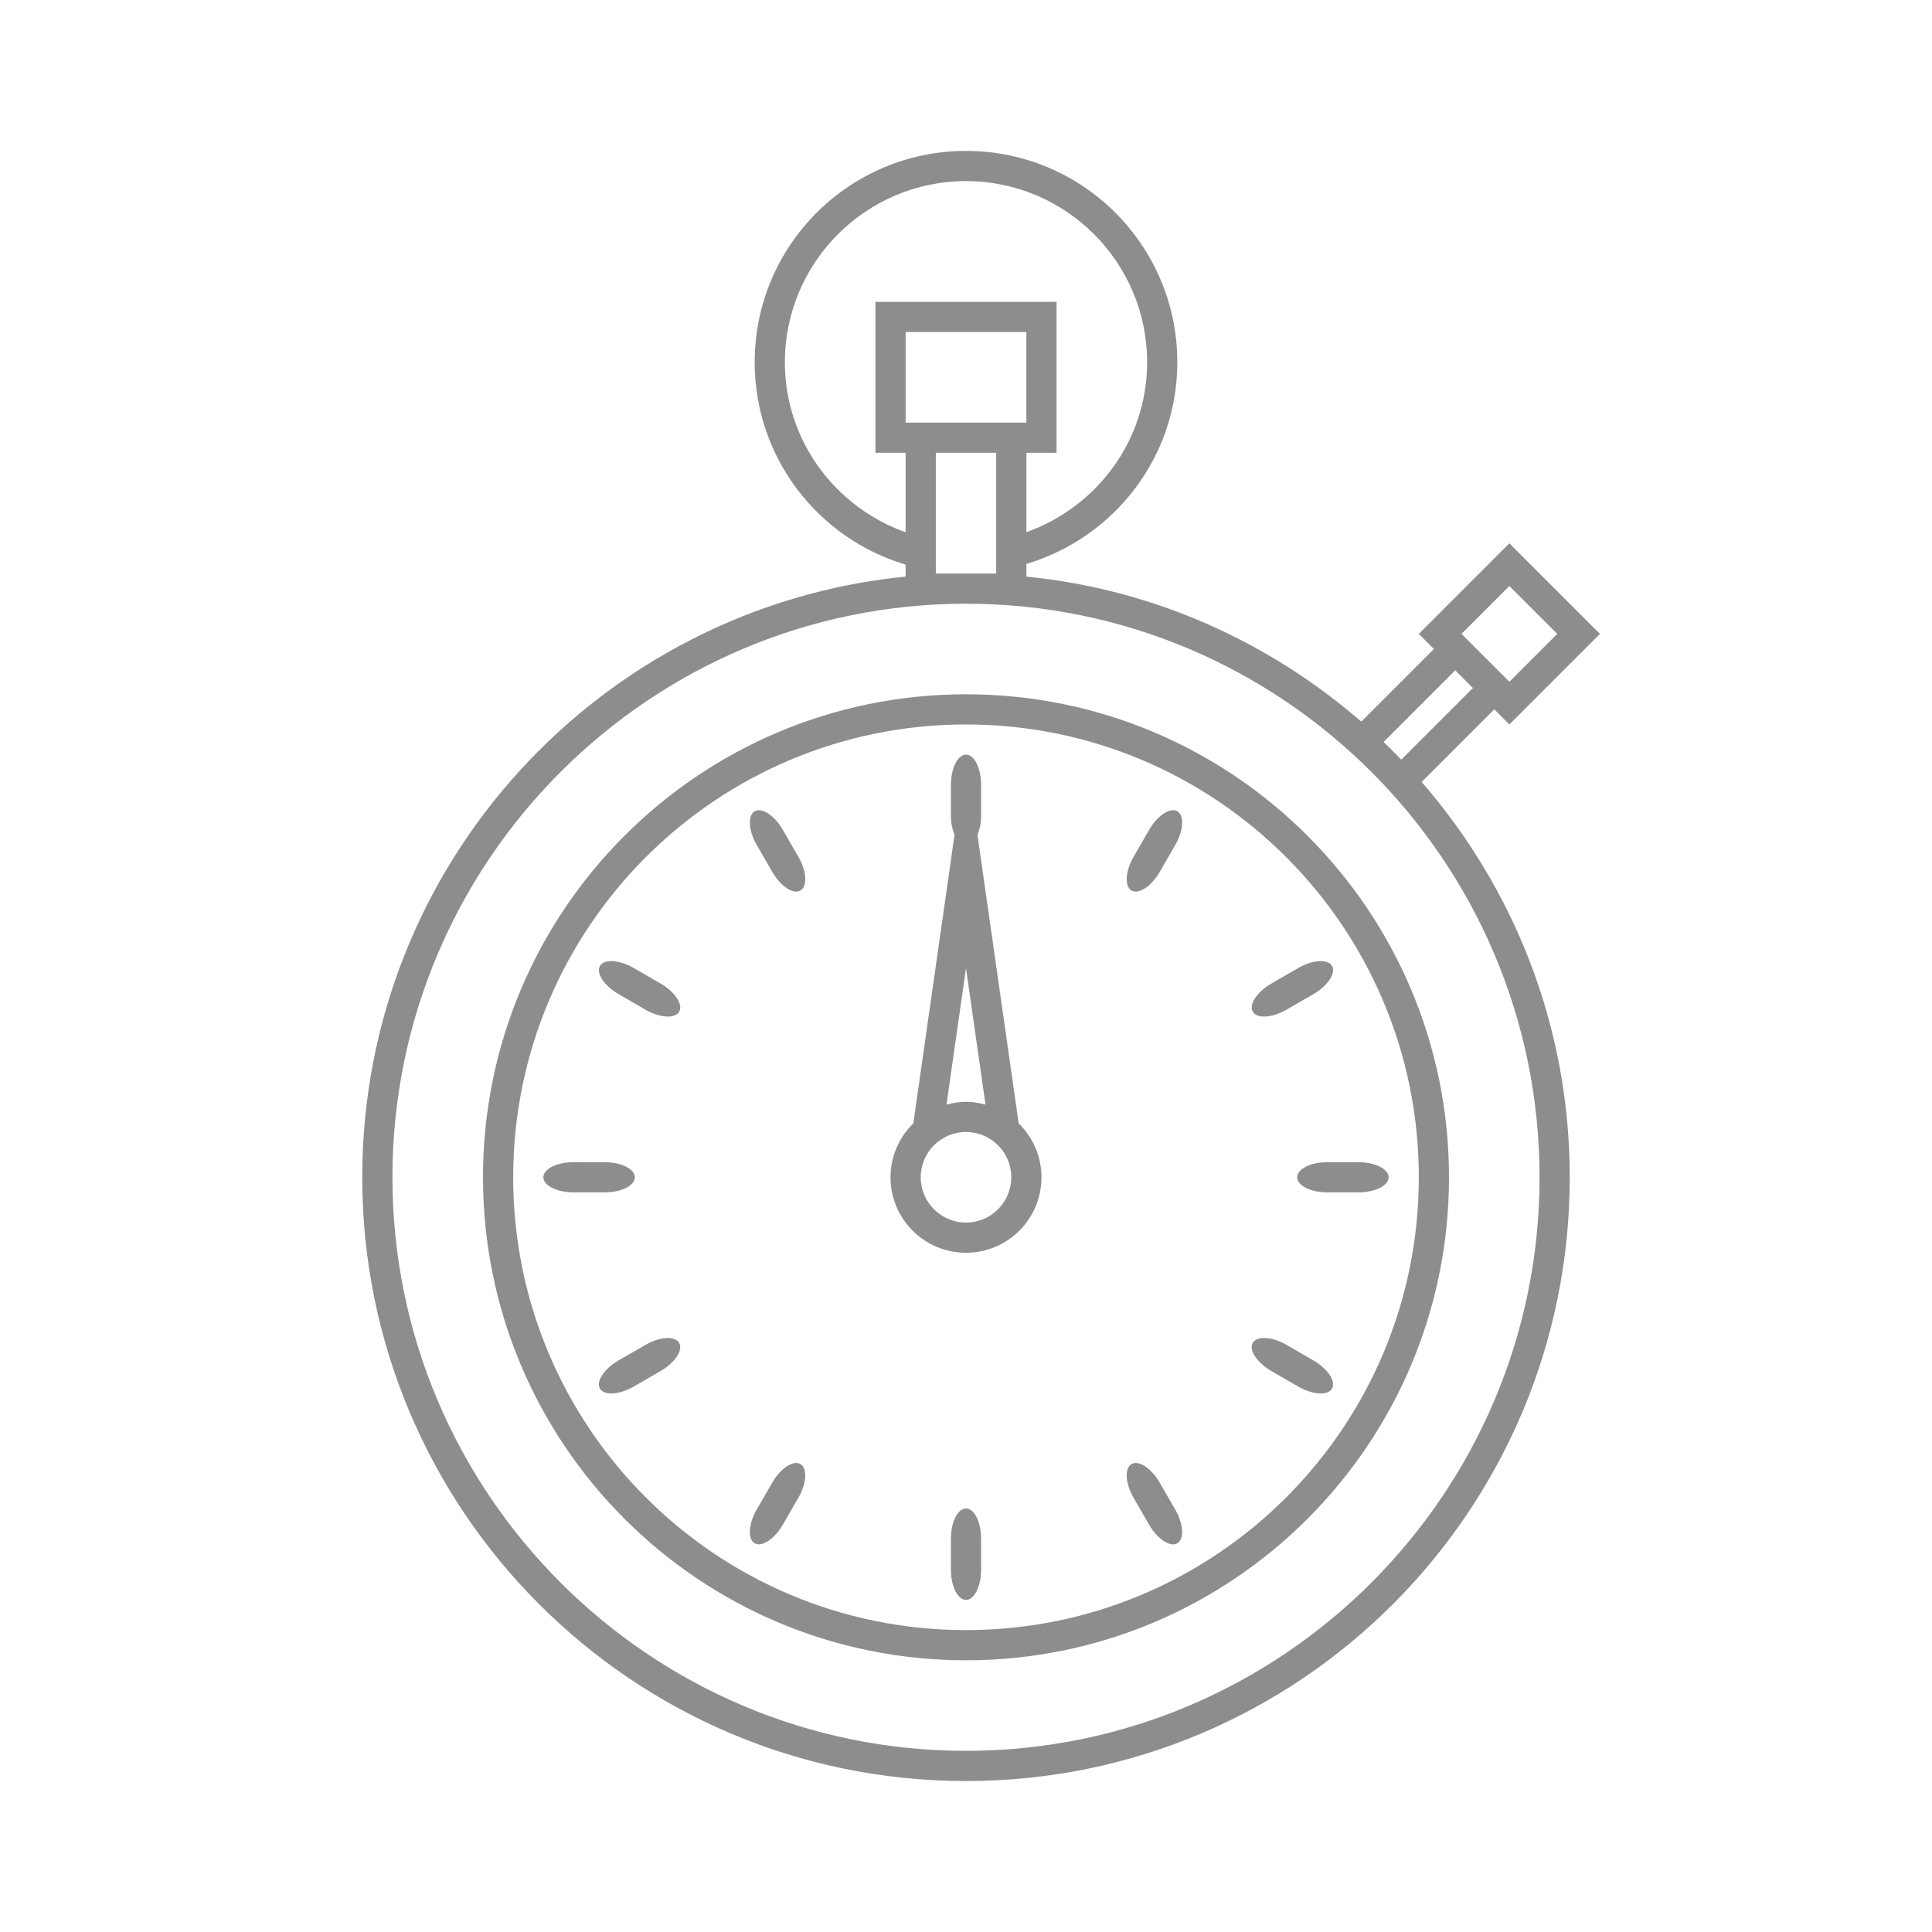
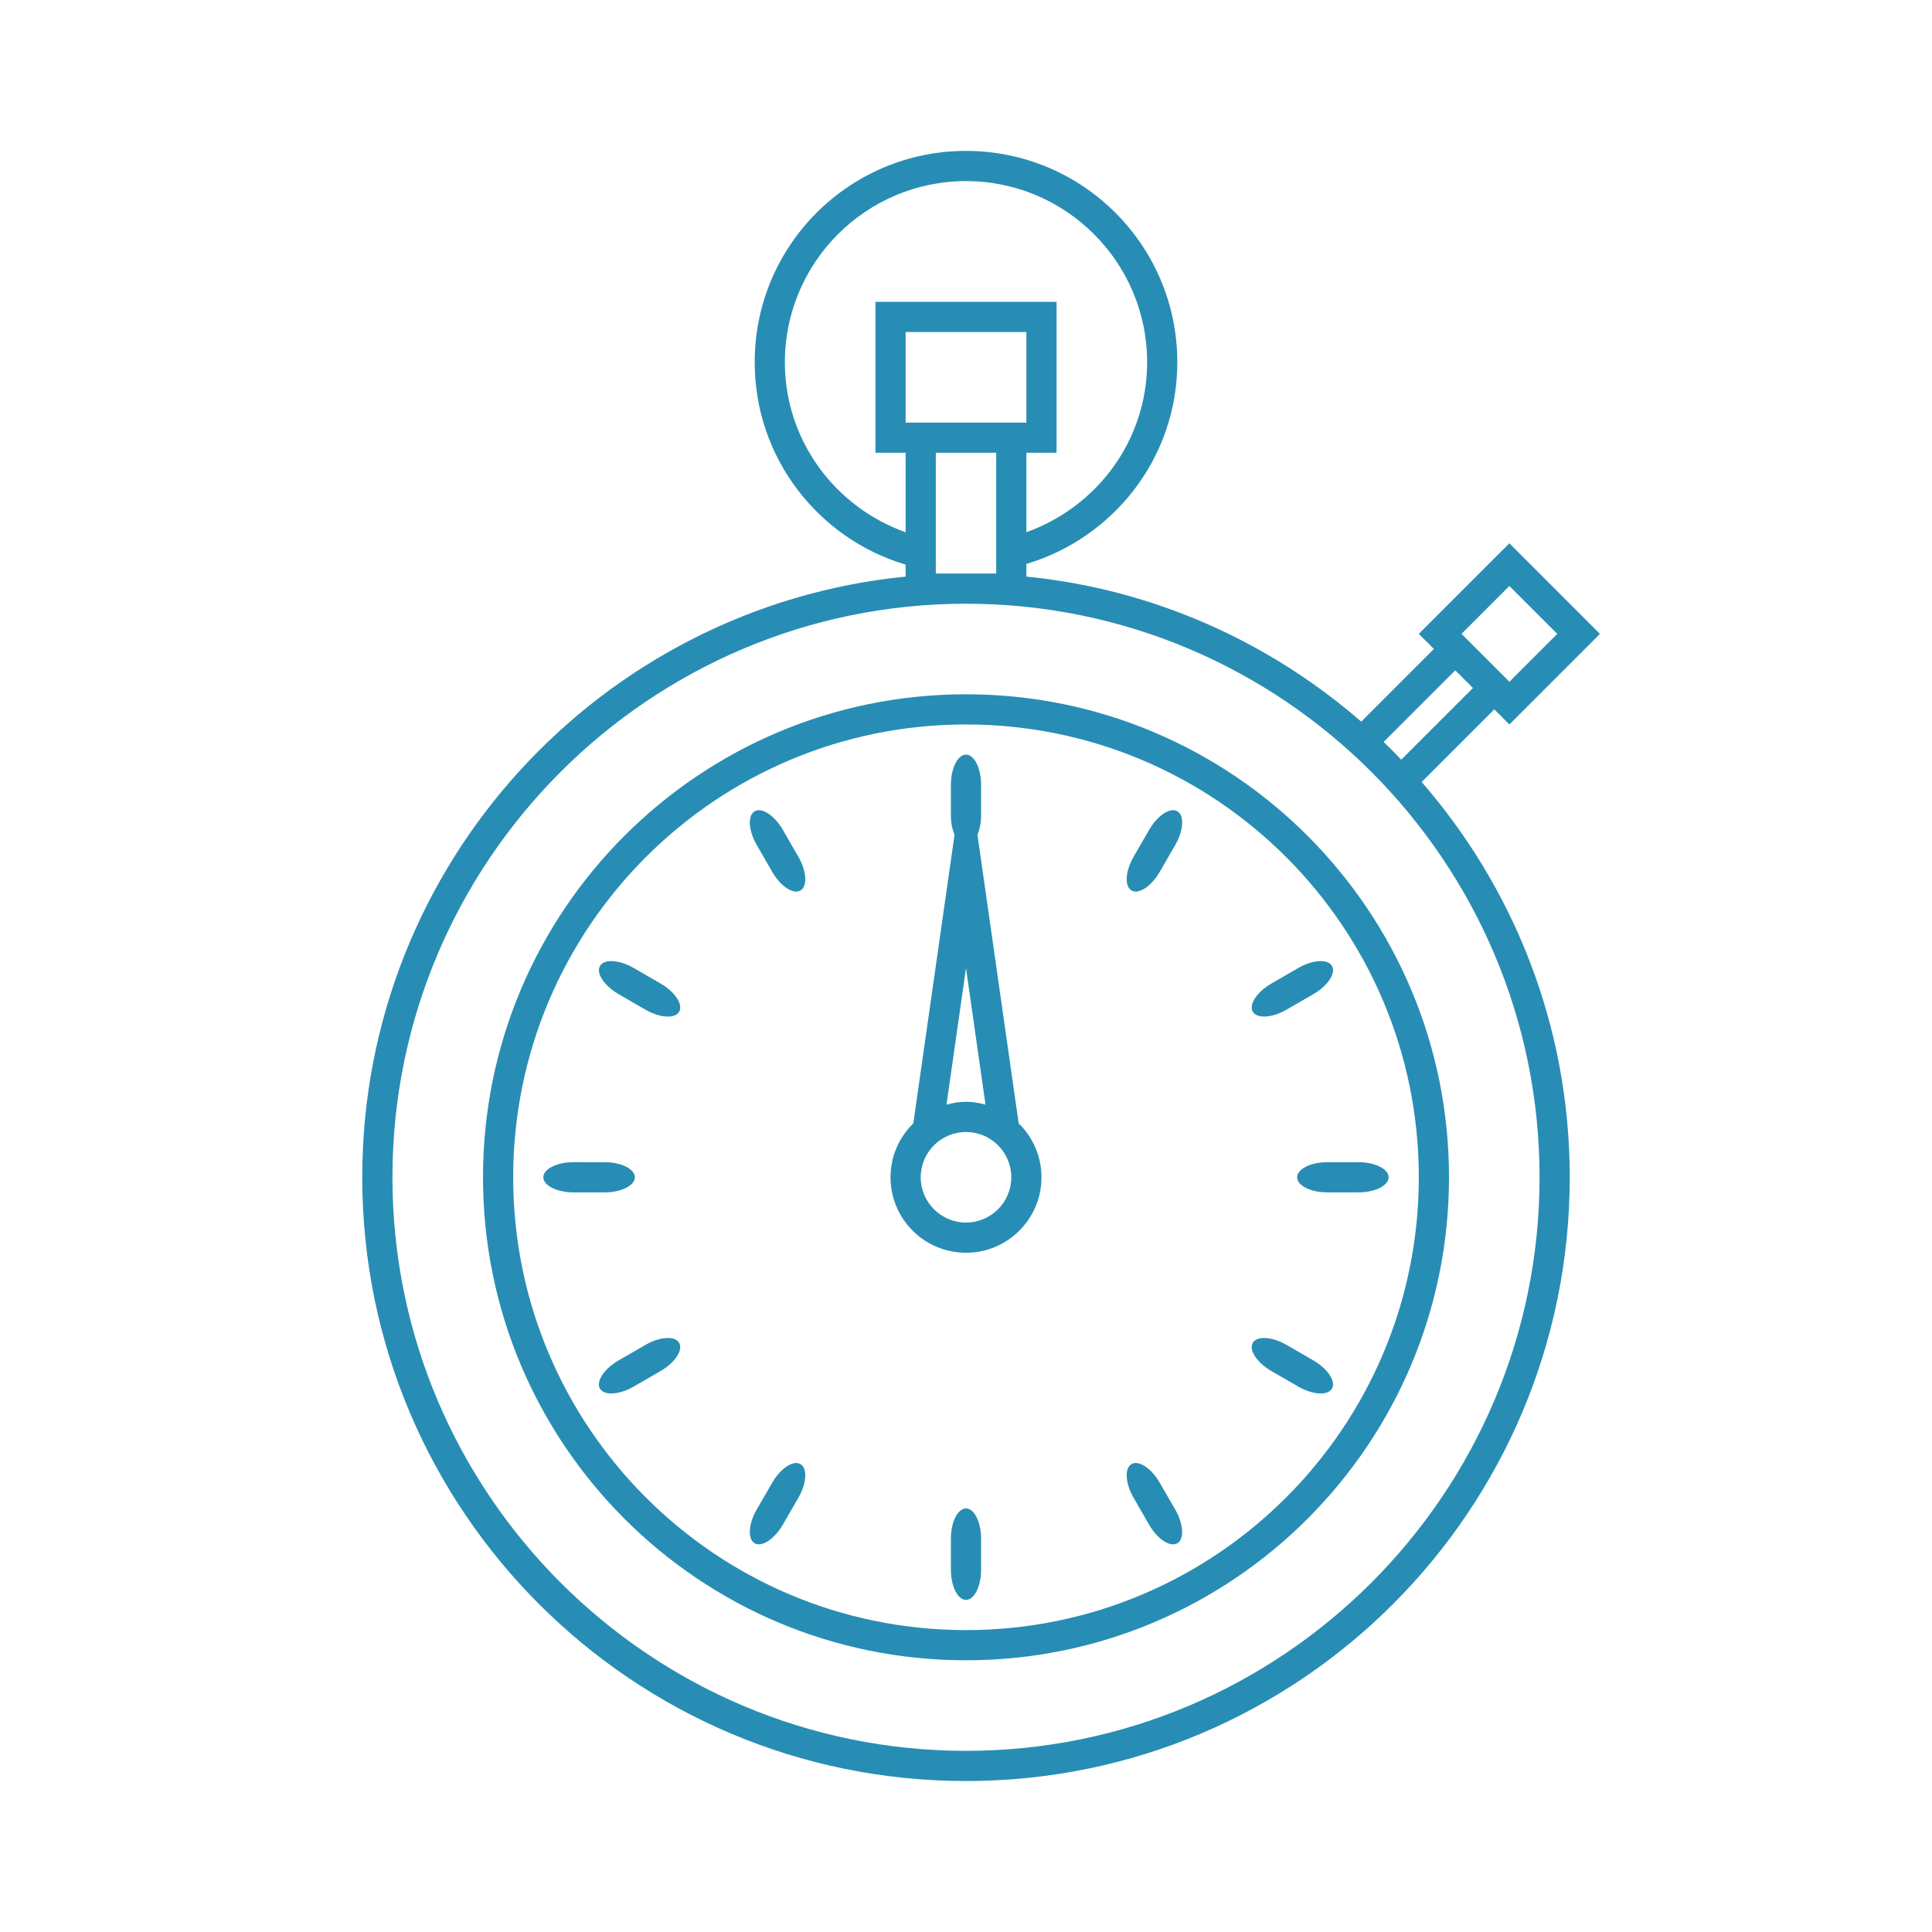
<svg xmlns="http://www.w3.org/2000/svg" enable-background="new 0 0 64 64" height="64px" id="Icons" version="1.1" viewBox="0 0 64 64" width="64px" xml:space="preserve">
  <defs id="defs6300" />
-   <g id="stopwatch_x2C__timer" style="fill:#8d8d8d;fill-opacity:1">
-     <g id="g6294" style="fill:#8d8d8d;fill-opacity:1">
-       <path d="m 38.067,27.49 -0.516,0.893 c -0.275,0.477 -0.305,0.979 -0.067,1.116 0.238,0.138 0.658,-0.14 0.933,-0.616 l 0.516,-0.893 c 0.275,-0.477 0.305,-0.979 0.067,-1.116 -0.238,-0.138 -0.658,0.14 -0.933,0.616 z" fill="#37474f" id="path6266" style="fill:#8d8d8d;fill-opacity:1" />
-       <path d="m 41.5,33.514 c 0.137,0.238 0.639,0.209 1.115,-0.066 l 0.893,-0.516 c 0.477,-0.275 0.754,-0.695 0.617,-0.934 -0.138,-0.237 -0.64,-0.208 -1.116,0.067 l -0.893,0.516 c -0.476,0.275 -0.754,0.695 -0.616,0.933 z" fill="#37474f" id="path6268" style="fill:#8d8d8d;fill-opacity:1" />
-       <path d="m 42.97,38.999 c -10e-4,0.275 0.45,0.5 0.999,0.5 H 45 c 0.55,0 1,-0.225 1,-0.5 0,-0.275 -0.449,-0.5 -1,-0.5 h -1.03 c -0.55,0 -1,0.225 -1,0.5 z" fill="#37474f" id="path6270" style="fill:#8d8d8d;fill-opacity:1" />
-       <path d="M 43.508,45.066 42.616,44.55 c -0.477,-0.275 -0.979,-0.305 -1.116,-0.066 -0.138,0.237 0.139,0.657 0.615,0.933 l 0.893,0.516 c 0.477,0.275 0.979,0.305 1.116,0.067 0.138,-0.238 -0.14,-0.658 -0.616,-0.934 z" fill="#37474f" id="path6272" style="fill:#8d8d8d;fill-opacity:1" />
-       <path d="m 38.417,49.115 c -0.275,-0.477 -0.695,-0.754 -0.933,-0.616 -0.238,0.138 -0.208,0.64 0.067,1.116 l 0.515,0.893 c 0.275,0.477 0.695,0.754 0.933,0.616 0.239,-0.138 0.208,-0.64 -0.067,-1.116 z" fill="#37474f" id="path6274" style="fill:#8d8d8d;fill-opacity:1" />
-       <path d="m 32,49.969 c -0.275,0 -0.5,0.45 -0.5,1 v 1.03 c 0,0.55 0.225,1 0.5,1 0.275,0 0.5,-0.45 0.5,-1 v -1.03 c 0,-0.55 -0.226,-1 -0.5,-1 z" fill="#37474f" id="path6276" style="fill:#8d8d8d;fill-opacity:1" />
-       <path d="m 25.582,49.115 -0.516,0.892 c -0.275,0.477 -0.305,0.979 -0.067,1.116 0.238,0.137 0.658,-0.14 0.933,-0.616 l 0.516,-0.892 c 0.275,-0.477 0.305,-0.979 0.067,-1.116 -0.238,-0.137 -0.659,0.14 -0.933,0.616 z" fill="#37474f" id="path6278" style="fill:#8d8d8d;fill-opacity:1" />
-       <path d="m 21.383,44.551 -0.893,0.515 c -0.477,0.275 -0.753,0.695 -0.616,0.933 0.137,0.238 0.64,0.209 1.116,-0.066 l 0.892,-0.515 c 0.477,-0.275 0.754,-0.695 0.616,-0.933 -0.136,-0.239 -0.638,-0.21 -1.115,0.066 z" fill="#37474f" id="path6280" style="fill:#8d8d8d;fill-opacity:1" />
-       <path d="m 21.03,38.999 c 0,-0.275 -0.45,-0.5 -1,-0.5 l -1.031,-0.001 c -0.55,0 -1,0.226 -1,0.5 0,0.275 0.451,0.501 1,0.501 h 1.03 c 0.551,0 1.001,-0.225 1.001,-0.5 z" fill="#37474f" id="path6282" style="fill:#8d8d8d;fill-opacity:1" />
-       <path d="m 21.883,32.581 -0.892,-0.516 c -0.477,-0.275 -0.979,-0.305 -1.116,-0.067 -0.138,0.238 0.14,0.658 0.616,0.934 l 0.892,0.516 c 0.477,0.275 0.979,0.305 1.116,0.066 0.138,-0.238 -0.139,-0.658 -0.616,-0.933 z" fill="#37474f" id="path6284" style="fill:#8d8d8d;fill-opacity:1" />
-       <path d="M 25.933,27.49 C 25.658,27.013 25.238,26.736 25,26.874 c -0.238,0.138 -0.208,0.64 0.067,1.116 l 0.515,0.893 c 0.275,0.477 0.695,0.754 0.933,0.616 0.238,-0.138 0.208,-0.64 -0.067,-1.116 z" fill="#37474f" id="path6286" style="fill:#8d8d8d;fill-opacity:1" />
-       <path d="m 32,22.999 c -8.837,0 -16,7.166 -16,16 0,8.834 7.163,16 16,16 8.837,0 16,-7.166 16,-16 0,-8.834 -7.163,-16 -16,-16 z m 0,31 c -8.284,0 -15,-6.719 -15,-15 0,-8.281 6.716,-15 15,-15 8.284,0 15,6.719 15,15 0,8.281 -6.716,15 -15,15 z" fill="#37474f" id="path6288" style="fill:#8d8d8d;fill-opacity:1" />
-       <path d="m 49.5,23.498 0.5,0.5 3,-3 -3,-3 -3,3 0.5,0.5 -2.407,2.407 C 42.055,21.269 38.227,19.52 34,19.1 v -0.418 c 2.887,-0.863 5,-3.515 5,-6.683 0,-3.867 -3.133,-7 -7,-7 -3.867,0 -7,3.133 -7,7 0,3.171 2.109,5.845 5,6.705 V 19.1 c -10.105,1.005 -18,9.53 -18,19.899 0,11.044 8.956,20 20,20 11.045,0 20,-8.956 20,-20 0,-5.014 -1.857,-9.585 -4.906,-13.095 z M 50,19.412 51.586,20.998 50,22.584 48.414,20.998 Z m -1.793,2.793 0.586,0.586 -2.375,2.374 C 46.227,24.966 46.033,24.769 45.834,24.578 Z M 30,13.999 v -3 h 4 v 3 z m 3,1 v 4 h -2 v -4 z m -7,-3 c 0,-3.309 2.691,-6 6,-6 3.309,0 6,2.691 6,6 0,2.604 -1.677,4.802 -4,5.63 v -2.63 h 1 v -5 h -6 v 5 h 1 v 2.633 c -2.324,-0.827 -4,-3.028 -4,-5.633 z m 25,27 c 0,10.477 -8.523,19 -19,19 -10.477,0 -19,-8.523 -19,-19 0,-10.477 8.523,-19 19,-19 10.477,0 19,8.523 19,19 z" fill="#37474f" id="path6290" style="fill:#8d8d8d;fill-opacity:1" />
-       <path d="m 32.38,27.656 c 0.071,-0.173 0.12,-0.387 0.12,-0.627 v -1.031 c 0,-0.55 -0.225,-1 -0.5,-1 -0.275,0 -0.5,0.45 -0.5,1 v 1.031 c 0,0.24 0.049,0.454 0.12,0.627 l -1.365,9.557 c -0.465,0.453 -0.755,1.085 -0.755,1.786 0,1.381 1.119,2.5 2.5,2.5 1.381,0 2.5,-1.119 2.5,-2.5 0,-0.701 -0.29,-1.333 -0.755,-1.786 z M 32,32.069 32.646,36.593 C 32.438,36.537 32.225,36.498 32,36.498 c -0.225,0 -0.439,0.039 -0.646,0.095 z m 0,8.43 c -0.828,0 -1.5,-0.673 -1.5,-1.5 0,-0.827 0.672,-1.5 1.5,-1.5 0.828,0 1.5,0.673 1.5,1.5 0,0.827 -0.672,1.5 -1.5,1.5 z" fill="#37474f" id="path6292" style="fill:#8d8d8d;fill-opacity:1" />
+   <g id="stopwatch_x2C__timer" style="fill:#288db4;fill-opacity:1">
+     <g id="g6294" style="fill:#288db4;fill-opacity:1">
+       <path d="m 38.067,27.49 -0.516,0.893 c -0.275,0.477 -0.305,0.979 -0.067,1.116 0.238,0.138 0.658,-0.14 0.933,-0.616 l 0.516,-0.893 c 0.275,-0.477 0.305,-0.979 0.067,-1.116 -0.238,-0.138 -0.658,0.14 -0.933,0.616 z" fill="#37474f" id="path6266" style="fill:#288db4;fill-opacity:1" />
+       <path d="m 41.5,33.514 c 0.137,0.238 0.639,0.209 1.115,-0.066 l 0.893,-0.516 c 0.477,-0.275 0.754,-0.695 0.617,-0.934 -0.138,-0.237 -0.64,-0.208 -1.116,0.067 l -0.893,0.516 c -0.476,0.275 -0.754,0.695 -0.616,0.933 z" fill="#37474f" id="path6268" style="fill:#288db4;fill-opacity:1" />
+       <path d="m 42.97,38.999 c -10e-4,0.275 0.45,0.5 0.999,0.5 H 45 c 0.55,0 1,-0.225 1,-0.5 0,-0.275 -0.449,-0.5 -1,-0.5 h -1.03 c -0.55,0 -1,0.225 -1,0.5 z" fill="#37474f" id="path6270" style="fill:#288db4;fill-opacity:1" />
+       <path d="M 43.508,45.066 42.616,44.55 c -0.477,-0.275 -0.979,-0.305 -1.116,-0.066 -0.138,0.237 0.139,0.657 0.615,0.933 l 0.893,0.516 c 0.477,0.275 0.979,0.305 1.116,0.067 0.138,-0.238 -0.14,-0.658 -0.616,-0.934 z" fill="#37474f" id="path6272" style="fill:#288db4;fill-opacity:1" />
+       <path d="m 38.417,49.115 c -0.275,-0.477 -0.695,-0.754 -0.933,-0.616 -0.238,0.138 -0.208,0.64 0.067,1.116 l 0.515,0.893 c 0.275,0.477 0.695,0.754 0.933,0.616 0.239,-0.138 0.208,-0.64 -0.067,-1.116 z" fill="#37474f" id="path6274" style="fill:#288db4;fill-opacity:1" />
+       <path d="m 32,49.969 c -0.275,0 -0.5,0.45 -0.5,1 v 1.03 c 0,0.55 0.225,1 0.5,1 0.275,0 0.5,-0.45 0.5,-1 v -1.03 c 0,-0.55 -0.226,-1 -0.5,-1 z" fill="#37474f" id="path6276" style="fill:#288db4;fill-opacity:1" />
+       <path d="m 25.582,49.115 -0.516,0.892 c -0.275,0.477 -0.305,0.979 -0.067,1.116 0.238,0.137 0.658,-0.14 0.933,-0.616 l 0.516,-0.892 c 0.275,-0.477 0.305,-0.979 0.067,-1.116 -0.238,-0.137 -0.659,0.14 -0.933,0.616 z" fill="#37474f" id="path6278" style="fill:#288db4;fill-opacity:1" />
+       <path d="m 21.383,44.551 -0.893,0.515 c -0.477,0.275 -0.753,0.695 -0.616,0.933 0.137,0.238 0.64,0.209 1.116,-0.066 l 0.892,-0.515 c 0.477,-0.275 0.754,-0.695 0.616,-0.933 -0.136,-0.239 -0.638,-0.21 -1.115,0.066 z" fill="#37474f" id="path6280" style="fill:#288db4;fill-opacity:1" />
+       <path d="m 21.03,38.999 c 0,-0.275 -0.45,-0.5 -1,-0.5 l -1.031,-0.001 c -0.55,0 -1,0.226 -1,0.5 0,0.275 0.451,0.501 1,0.501 h 1.03 c 0.551,0 1.001,-0.225 1.001,-0.5 z" fill="#37474f" id="path6282" style="fill:#288db4;fill-opacity:1" />
+       <path d="m 21.883,32.581 -0.892,-0.516 c -0.477,-0.275 -0.979,-0.305 -1.116,-0.067 -0.138,0.238 0.14,0.658 0.616,0.934 l 0.892,0.516 c 0.477,0.275 0.979,0.305 1.116,0.066 0.138,-0.238 -0.139,-0.658 -0.616,-0.933 z" fill="#37474f" id="path6284" style="fill:#288db4;fill-opacity:1" />
+       <path d="M 25.933,27.49 C 25.658,27.013 25.238,26.736 25,26.874 c -0.238,0.138 -0.208,0.64 0.067,1.116 l 0.515,0.893 c 0.275,0.477 0.695,0.754 0.933,0.616 0.238,-0.138 0.208,-0.64 -0.067,-1.116 z" fill="#37474f" id="path6286" style="fill:#288db4;fill-opacity:1" />
+       <path d="m 32,22.999 c -8.837,0 -16,7.166 -16,16 0,8.834 7.163,16 16,16 8.837,0 16,-7.166 16,-16 0,-8.834 -7.163,-16 -16,-16 z m 0,31 c -8.284,0 -15,-6.719 -15,-15 0,-8.281 6.716,-15 15,-15 8.284,0 15,6.719 15,15 0,8.281 -6.716,15 -15,15 z" fill="#37474f" id="path6288" style="fill:#288db4;fill-opacity:1" />
+       <path d="m 49.5,23.498 0.5,0.5 3,-3 -3,-3 -3,3 0.5,0.5 -2.407,2.407 C 42.055,21.269 38.227,19.52 34,19.1 v -0.418 c 2.887,-0.863 5,-3.515 5,-6.683 0,-3.867 -3.133,-7 -7,-7 -3.867,0 -7,3.133 -7,7 0,3.171 2.109,5.845 5,6.705 V 19.1 c -10.105,1.005 -18,9.53 -18,19.899 0,11.044 8.956,20 20,20 11.045,0 20,-8.956 20,-20 0,-5.014 -1.857,-9.585 -4.906,-13.095 z M 50,19.412 51.586,20.998 50,22.584 48.414,20.998 Z m -1.793,2.793 0.586,0.586 -2.375,2.374 C 46.227,24.966 46.033,24.769 45.834,24.578 Z M 30,13.999 v -3 h 4 v 3 z m 3,1 v 4 h -2 v -4 z m -7,-3 c 0,-3.309 2.691,-6 6,-6 3.309,0 6,2.691 6,6 0,2.604 -1.677,4.802 -4,5.63 v -2.63 h 1 v -5 h -6 v 5 h 1 v 2.633 c -2.324,-0.827 -4,-3.028 -4,-5.633 z m 25,27 c 0,10.477 -8.523,19 -19,19 -10.477,0 -19,-8.523 -19,-19 0,-10.477 8.523,-19 19,-19 10.477,0 19,8.523 19,19 z" fill="#37474f" id="path6290" style="fill:#288db4;fill-opacity:1" />
+       <path d="m 32.38,27.656 c 0.071,-0.173 0.12,-0.387 0.12,-0.627 v -1.031 c 0,-0.55 -0.225,-1 -0.5,-1 -0.275,0 -0.5,0.45 -0.5,1 v 1.031 c 0,0.24 0.049,0.454 0.12,0.627 l -1.365,9.557 c -0.465,0.453 -0.755,1.085 -0.755,1.786 0,1.381 1.119,2.5 2.5,2.5 1.381,0 2.5,-1.119 2.5,-2.5 0,-0.701 -0.29,-1.333 -0.755,-1.786 z M 32,32.069 32.646,36.593 C 32.438,36.537 32.225,36.498 32,36.498 c -0.225,0 -0.439,0.039 -0.646,0.095 z m 0,8.43 c -0.828,0 -1.5,-0.673 -1.5,-1.5 0,-0.827 0.672,-1.5 1.5,-1.5 0.828,0 1.5,0.673 1.5,1.5 0,0.827 -0.672,1.5 -1.5,1.5 z" fill="#37474f" id="path6292" style="fill:#288db4;fill-opacity:1" />
    </g>
  </g>
</svg>
